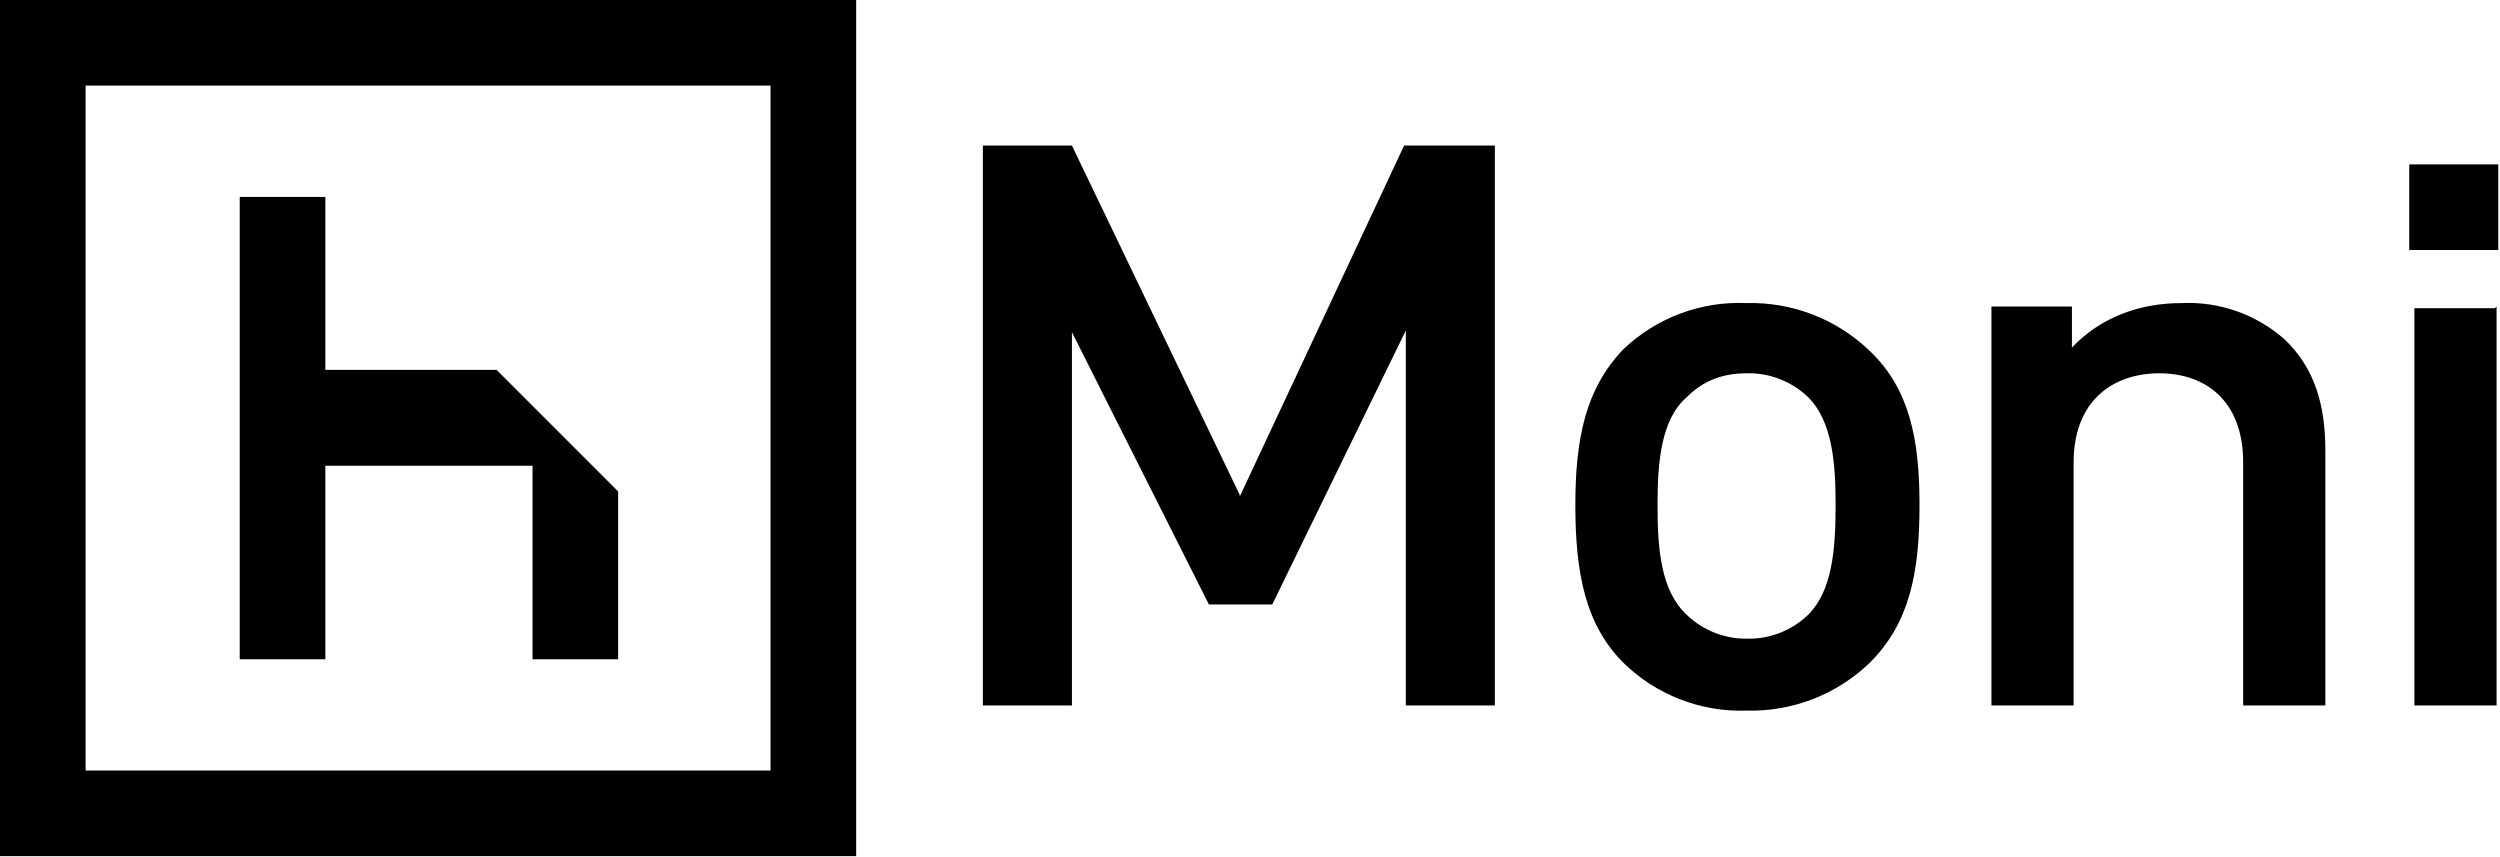
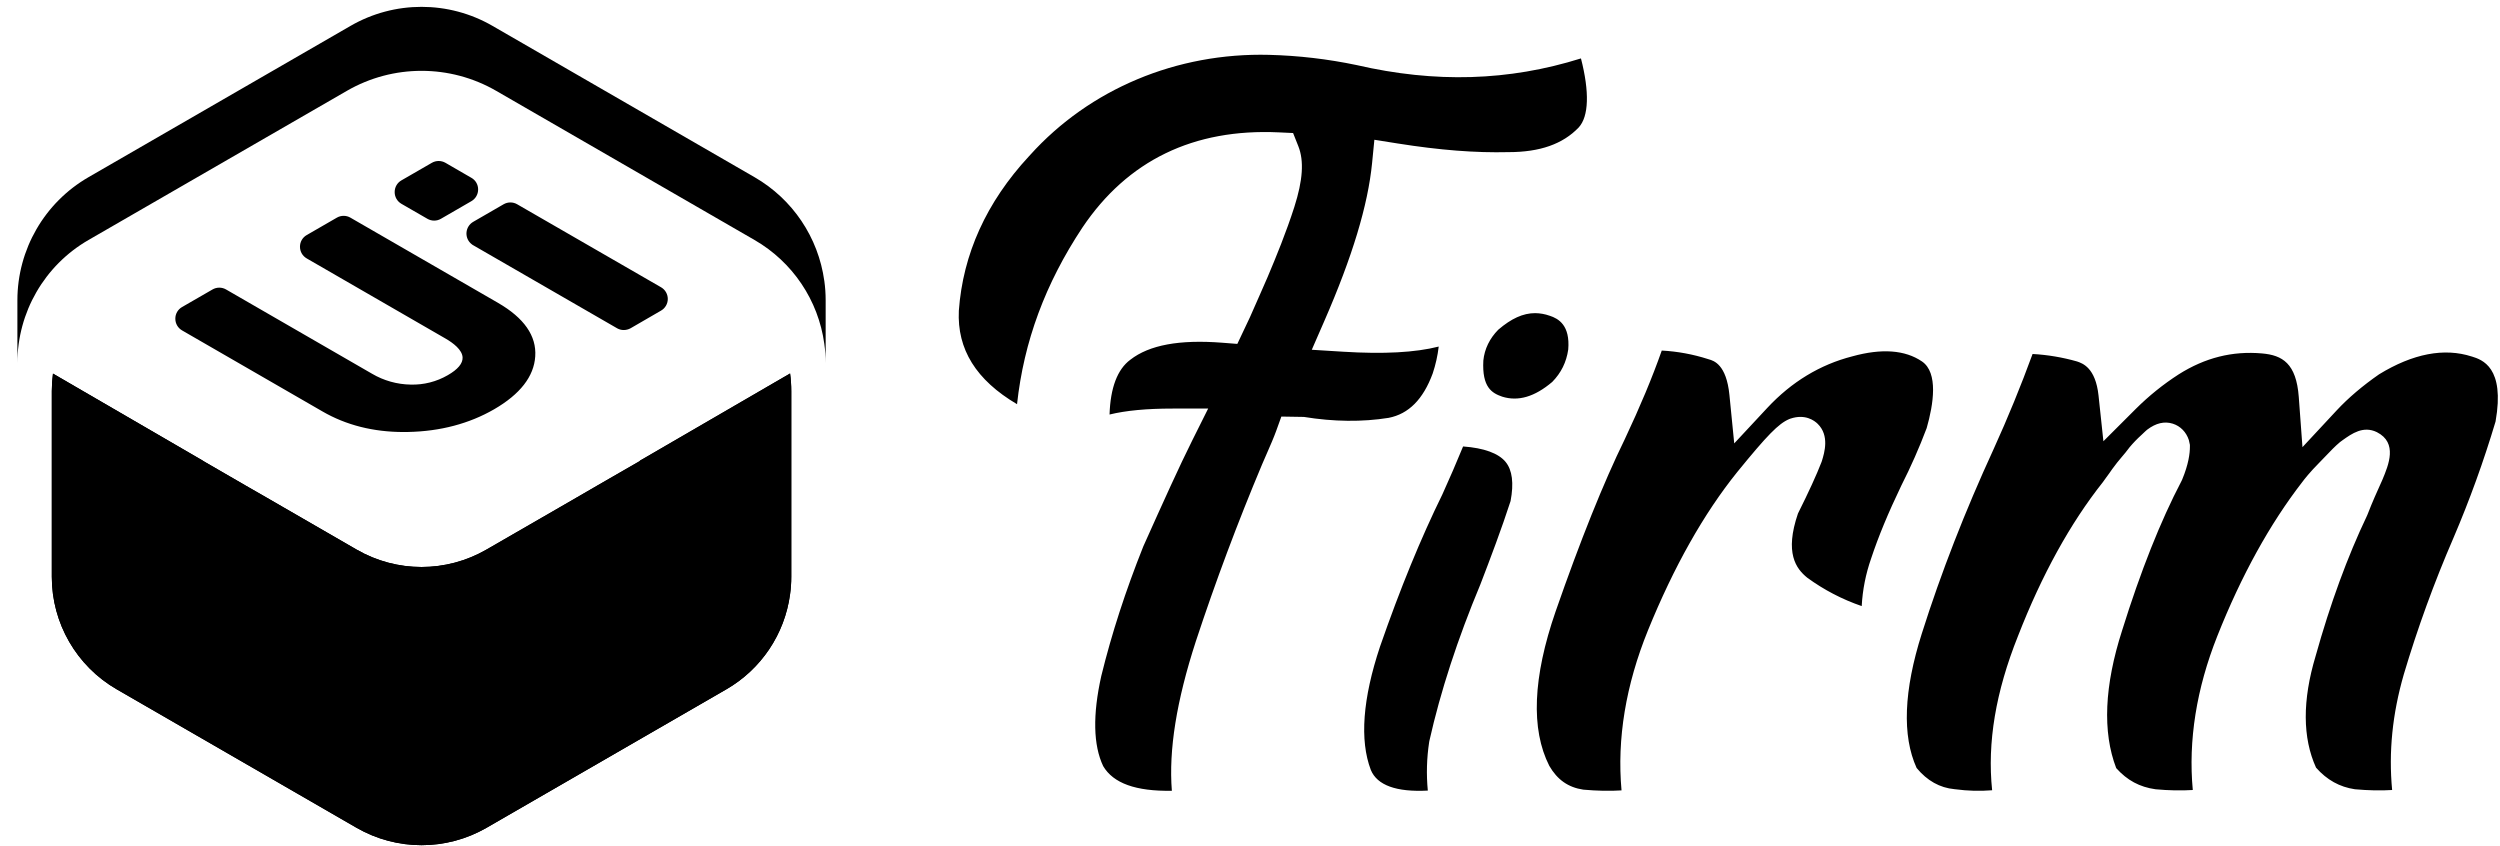
- <svg xmlns="http://www.w3.org/2000/svg" width="146" height="50" fill="none">
-   <path fill="#000" d="M72.4 28.9 62.6 8.5h-5.2v32.7h5.2V19.4l8 15.9h3.7l7.8-16v21.9h5.2V8.5H82L72.4 29ZM102 17.7a9.8 9.8 0 0 0-7.2 2.7c-2.2 2.3-2.8 5.2-2.8 9.1 0 4 .6 7 2.8 9.2a9.8 9.8 0 0 0 7.2 2.8 10 10 0 0 0 7.2-2.8c2.3-2.3 2.9-5.2 2.9-9.2 0-3.9-.6-6.8-2.9-9a10 10 0 0 0-7.2-2.8Zm3.6 18.2a5 5 0 0 1-3.6 1.4 5 5 0 0 1-3.5-1.4c-1.5-1.4-1.7-3.8-1.7-6.4 0-2.5.2-5 1.7-6.3.9-.9 2-1.4 3.5-1.4a5 5 0 0 1 3.6 1.4c1.4 1.4 1.6 3.8 1.6 6.3 0 2.6-.2 5-1.6 6.4ZM127.4 17.7c-2.4 0-4.7.8-6.4 2.6v-2.4h-4.7v23.3h4.8V27c0-3.6 2.3-5.2 5-5.2s4.9 1.6 4.9 5.2v14.2h4.8V26.3c0-2.6-.6-4.8-2.4-6.5a8.5 8.5 0 0 0-6-2.1ZM145.7 18H141v23.2h4.8V17.9ZM145.9 9.6h-5.2v5h5.2v-5Z" />
-   <path fill="#000" fill-rule="evenodd" d="M50 50H0V0h50v50ZM45 5H5v40h40V5ZM29 21.6l7.1 7.1v9.8h-5V27.2H19v11.3h-5v-27h5v10.1H29Z" clip-rule="evenodd" />
+ <svg xmlns="http://www.w3.org/2000/svg" width="136" height="46" fill="none">
+   <path fill="#000" d="M43.046 21.277v10.098c0 .324-.022.641-.066.953a7.059 7.059 0 0 1-3.471 5.173l-13.04 7.53a7.078 7.078 0 0 1-7.073 0l-13.043-7.53a7.064 7.064 0 0 1-3.535-6.125v-10.1c0-.32.022-.637.063-.952l8.174 4.748-.006.003 1.462.846.173.098.013.009.704.408 1.115.64 4.888 2.824a7.057 7.057 0 0 0 7.054 0l4.011-2.314.014-.008.866-.501 1.111-.644 2.355-1.358-.014-.008 8.18-4.75c.043.313.065.636.065.96Z" />
+   <path fill="#000" d="M43.046 21.277v10.098c0 .324-.022.641-.066.953a7.059 7.059 0 0 1-3.471 5.173l-13.04 7.53a7.078 7.078 0 0 1-7.073 0l-13.043-7.53a7.064 7.064 0 0 1-3.535-6.125v-10.1c0-.32.022-.637.063-.952l8.174 4.748-.006.003 1.462.846.173.098.013.009.704.408 1.115.64 4.888 2.824a7.057 7.057 0 0 0 7.054 0l4.011-2.314.014-.008.866-.501 1.111-.644 2.355-1.358-.014-.008 8.18-4.75c.043.313.065.636.065.96Zm1.796-5.997a7.725 7.725 0 0 0-3.793-5.64L26.796 1.41a7.72 7.72 0 0 0-7.73 0L4.813 9.64a7.735 7.735 0 0 0-3.867 6.694v3.418a7.736 7.736 0 0 1 3.866-6.695L18.87 4.942a8.123 8.123 0 0 1 8.123 0l14.056 8.115a7.726 7.726 0 0 1 3.793 5.644c.05.344.074.695.074 1.051v-3.418c0-.355-.024-.706-.073-1.054Z" />
+   <path fill="#000" d="M21.47 10.448c0-.265.137-.504.366-.635l1.657-.956a.743.743 0 0 1 .737-.002l1.41.816a.72.72 0 0 1 .37.635.732.732 0 0 1-.367.638l-1.656.958a.732.732 0 0 1-.737 0l-1.413-.815a.731.731 0 0 1-.367-.639Zm5.622 6.027-8.03-4.635a.737.737 0 0 0-.736 0l-1.64.947a.724.724 0 0 0-.367.635c0 .266.137.504.37.638l7.547 4.357c.413.238.912.613.929 1.03.013.325-.258.649-.806.963a3.81 3.81 0 0 1-2.018.512 4.277 4.277 0 0 1-2.103-.591l-7.94-4.584a.737.737 0 0 0-.737 0l-1.657.956a.723.723 0 0 0-.366.635c0 .265.137.504.37.638l7.634 4.406c1.284.745 2.768 1.12 4.42 1.12.082 0 .167 0 .249-.003 1.744-.036 3.316-.452 4.671-1.235 1.413-.819 2.166-1.785 2.235-2.878.075-1.114-.607-2.092-2.025-2.91Zm8.872-.846-7.827-4.515a.736.736 0 0 0-.739-.003l-1.654.956a.736.736 0 0 0-.367.588l-.002.05c0 .227.104.44.282.577.016.014.032.025.046.036.017.01.03.019.041.024l7.837 4.522c.11.06.227.09.35.09a.786.786 0 0 0 .37-.095l1.657-.96a.733.733 0 0 0 .006-1.27Zm45.942 9.501c-.387-.473-1.183-.761-2.314-.843a76.46 76.46 0 0 1-1.125 2.604c-1.181 2.405-2.29 5.11-3.394 8.284-.945 2.836-1.114 5.096-.5 6.71.345.833 1.385 1.212 3.1 1.123a10.71 10.71 0 0 1 .074-2.643l.01-.055c.605-2.696 1.538-5.557 2.776-8.52.543-1.41 1.166-3.06 1.642-4.532.185-.97.094-1.686-.27-2.128Zm2.394-7.954a2.404 2.404 0 0 0-.793-.141c-.652 0-1.293.294-2.002.902-.465.471-.748 1.045-.811 1.676-.078 1.458.465 1.772 1.028 1.966.868.27 1.762.01 2.72-.802.484-.494.769-1.07.87-1.762.109-1.318-.525-1.682-1.011-1.84Zm20.256 2.487c-.92-.627-2.194-.72-3.793-.277-1.756.45-3.305 1.392-4.617 2.798l-1.804 1.937-.261-2.634c-.165-1.667-.856-1.864-1.116-1.938l-.051-.016a10.018 10.018 0 0 0-2.514-.463c-.519 1.474-1.166 3.025-2.021 4.842-1.147 2.343-2.408 5.485-3.753 9.349-1.24 3.583-1.355 6.41-.345 8.4.436.755 1.028 1.174 1.85 1.296.753.067 1.443.081 2.08.04-.253-2.803.23-5.73 1.44-8.71 1.405-3.457 3.038-6.352 4.853-8.606 1.638-2.012 2.245-2.63 2.822-2.88l.075-.028c.804-.268 1.302.108 1.48.282.653.639.368 1.573.23 2.021l-.023.066c-.269.696-.686 1.606-1.28 2.796-.73 2.142-.111 2.991.51 3.492a11.16 11.16 0 0 0 2.959 1.541c.047-.881.219-1.75.512-2.588.395-1.193.919-2.459 1.646-3.975a31.291 31.291 0 0 0 1.376-3.119c.372-1.297.64-3.015-.255-3.626Zm29.917-.267h-.004c-1.505-.488-3.205-.161-5.049.968-.888.617-1.671 1.28-2.3 1.956l-1.866 2.005-.201-2.732c-.136-1.83-.895-2.269-1.993-2.366-1.618-.143-3.1.23-4.539 1.138a14.195 14.195 0 0 0-2.327 1.872l-1.769 1.767-.265-2.487c-.162-1.516-.869-1.752-1.17-1.854a11.06 11.06 0 0 0-2.418-.406 73.44 73.44 0 0 1-2.113 5.16c-1.575 3.427-2.855 6.713-3.913 10.05-.983 3.101-1.078 5.561-.282 7.31.57.693 1.262 1.08 2.058 1.154l.058.006a9.288 9.288 0 0 0 1.992.053c-.27-2.597.192-5.349 1.408-8.392 1.294-3.323 2.847-6.14 4.615-8.368a5.66 5.66 0 0 1 .193-.269c.095-.128.207-.279.319-.446.18-.254.348-.453.509-.645.151-.178.279-.329.392-.485l.038-.05a6.64 6.64 0 0 1 .649-.673c.078-.072.144-.133.205-.194l.101-.09c.489-.37.948-.47 1.399-.33.414.131.731.456.873.89l.058.262v.108c0 .352-.073.947-.421 1.782l-.036.076c-1.141 2.177-2.225 4.905-3.23 8.128-.968 3.007-1.076 5.526-.322 7.492.595.664 1.277 1.03 2.138 1.15.713.066 1.395.08 2.028.04-.251-2.693.197-5.508 1.334-8.375 1.302-3.283 2.858-6.103 4.625-8.383.101-.137.408-.53.921-1.047.126-.125.244-.25.358-.37.245-.257.499-.524.771-.752l.143-.105c.503-.357 1.122-.797 1.864-.434 1.14.578.635 1.782.302 2.58l-.022.05c-.271.601-.528 1.168-.79 1.847l-.03.07c-1.063 2.227-2.001 4.792-2.796 7.637-.722 2.406-.713 4.444.025 6.066.592.67 1.285 1.054 2.116 1.176.735.065 1.407.08 2.023.04-.195-2.076.014-4.137.633-6.285a66.117 66.117 0 0 1 2.694-7.407 59.317 59.317 0 0 0 2.299-6.352c.527-2.966-.742-3.365-1.285-3.536Zm-61.407-.263-1.705-.106.683-1.566c1.523-3.49 2.373-6.301 2.598-8.594l.124-1.264 1.254.2c2.313.367 4.236.517 6.048.473 1.706 0 2.95-.44 3.814-1.343.55-.601.592-1.927.122-3.755-3.926 1.232-7.924 1.35-12.203.362a26.494 26.494 0 0 0-4.762-.556c-5.02-.129-9.76 1.855-13 5.448l-.068.074c-2.308 2.492-3.588 5.314-3.81 8.395-.1 2.1.937 3.773 3.166 5.087.37-3.41 1.536-6.56 3.552-9.603 2.456-3.658 6.056-5.402 10.695-5.184l.77.036.285.717c.317.797.248 1.847-.217 3.304-.437 1.364-.982 2.697-1.458 3.822l-.394.9a88.86 88.86 0 0 1-.562 1.274l-.687 1.454-.823-.064c-2.329-.18-3.965.122-4.997.925-.707.525-1.084 1.525-1.132 2.981.89-.218 2.022-.324 3.431-.324h1.934l-.864 1.73c-.713 1.428-1.554 3.291-2.664 5.767-.968 2.426-1.719 4.74-2.286 7.05-.472 2.112-.438 3.765.103 4.904.55.933 1.774 1.375 3.736 1.341-.176-2.22.252-4.885 1.302-8.122a129.171 129.171 0 0 1 3.608-9.637l.249-.573c.201-.46.385-.882.512-1.232l.286-.793 1.227.02c1.624.264 3.175.28 4.61.05 1.086-.212 1.875-1.003 2.396-2.415a7.32 7.32 0 0 0 .327-1.463c-1.28.326-2.992.417-5.2.28Z" />
</svg>
